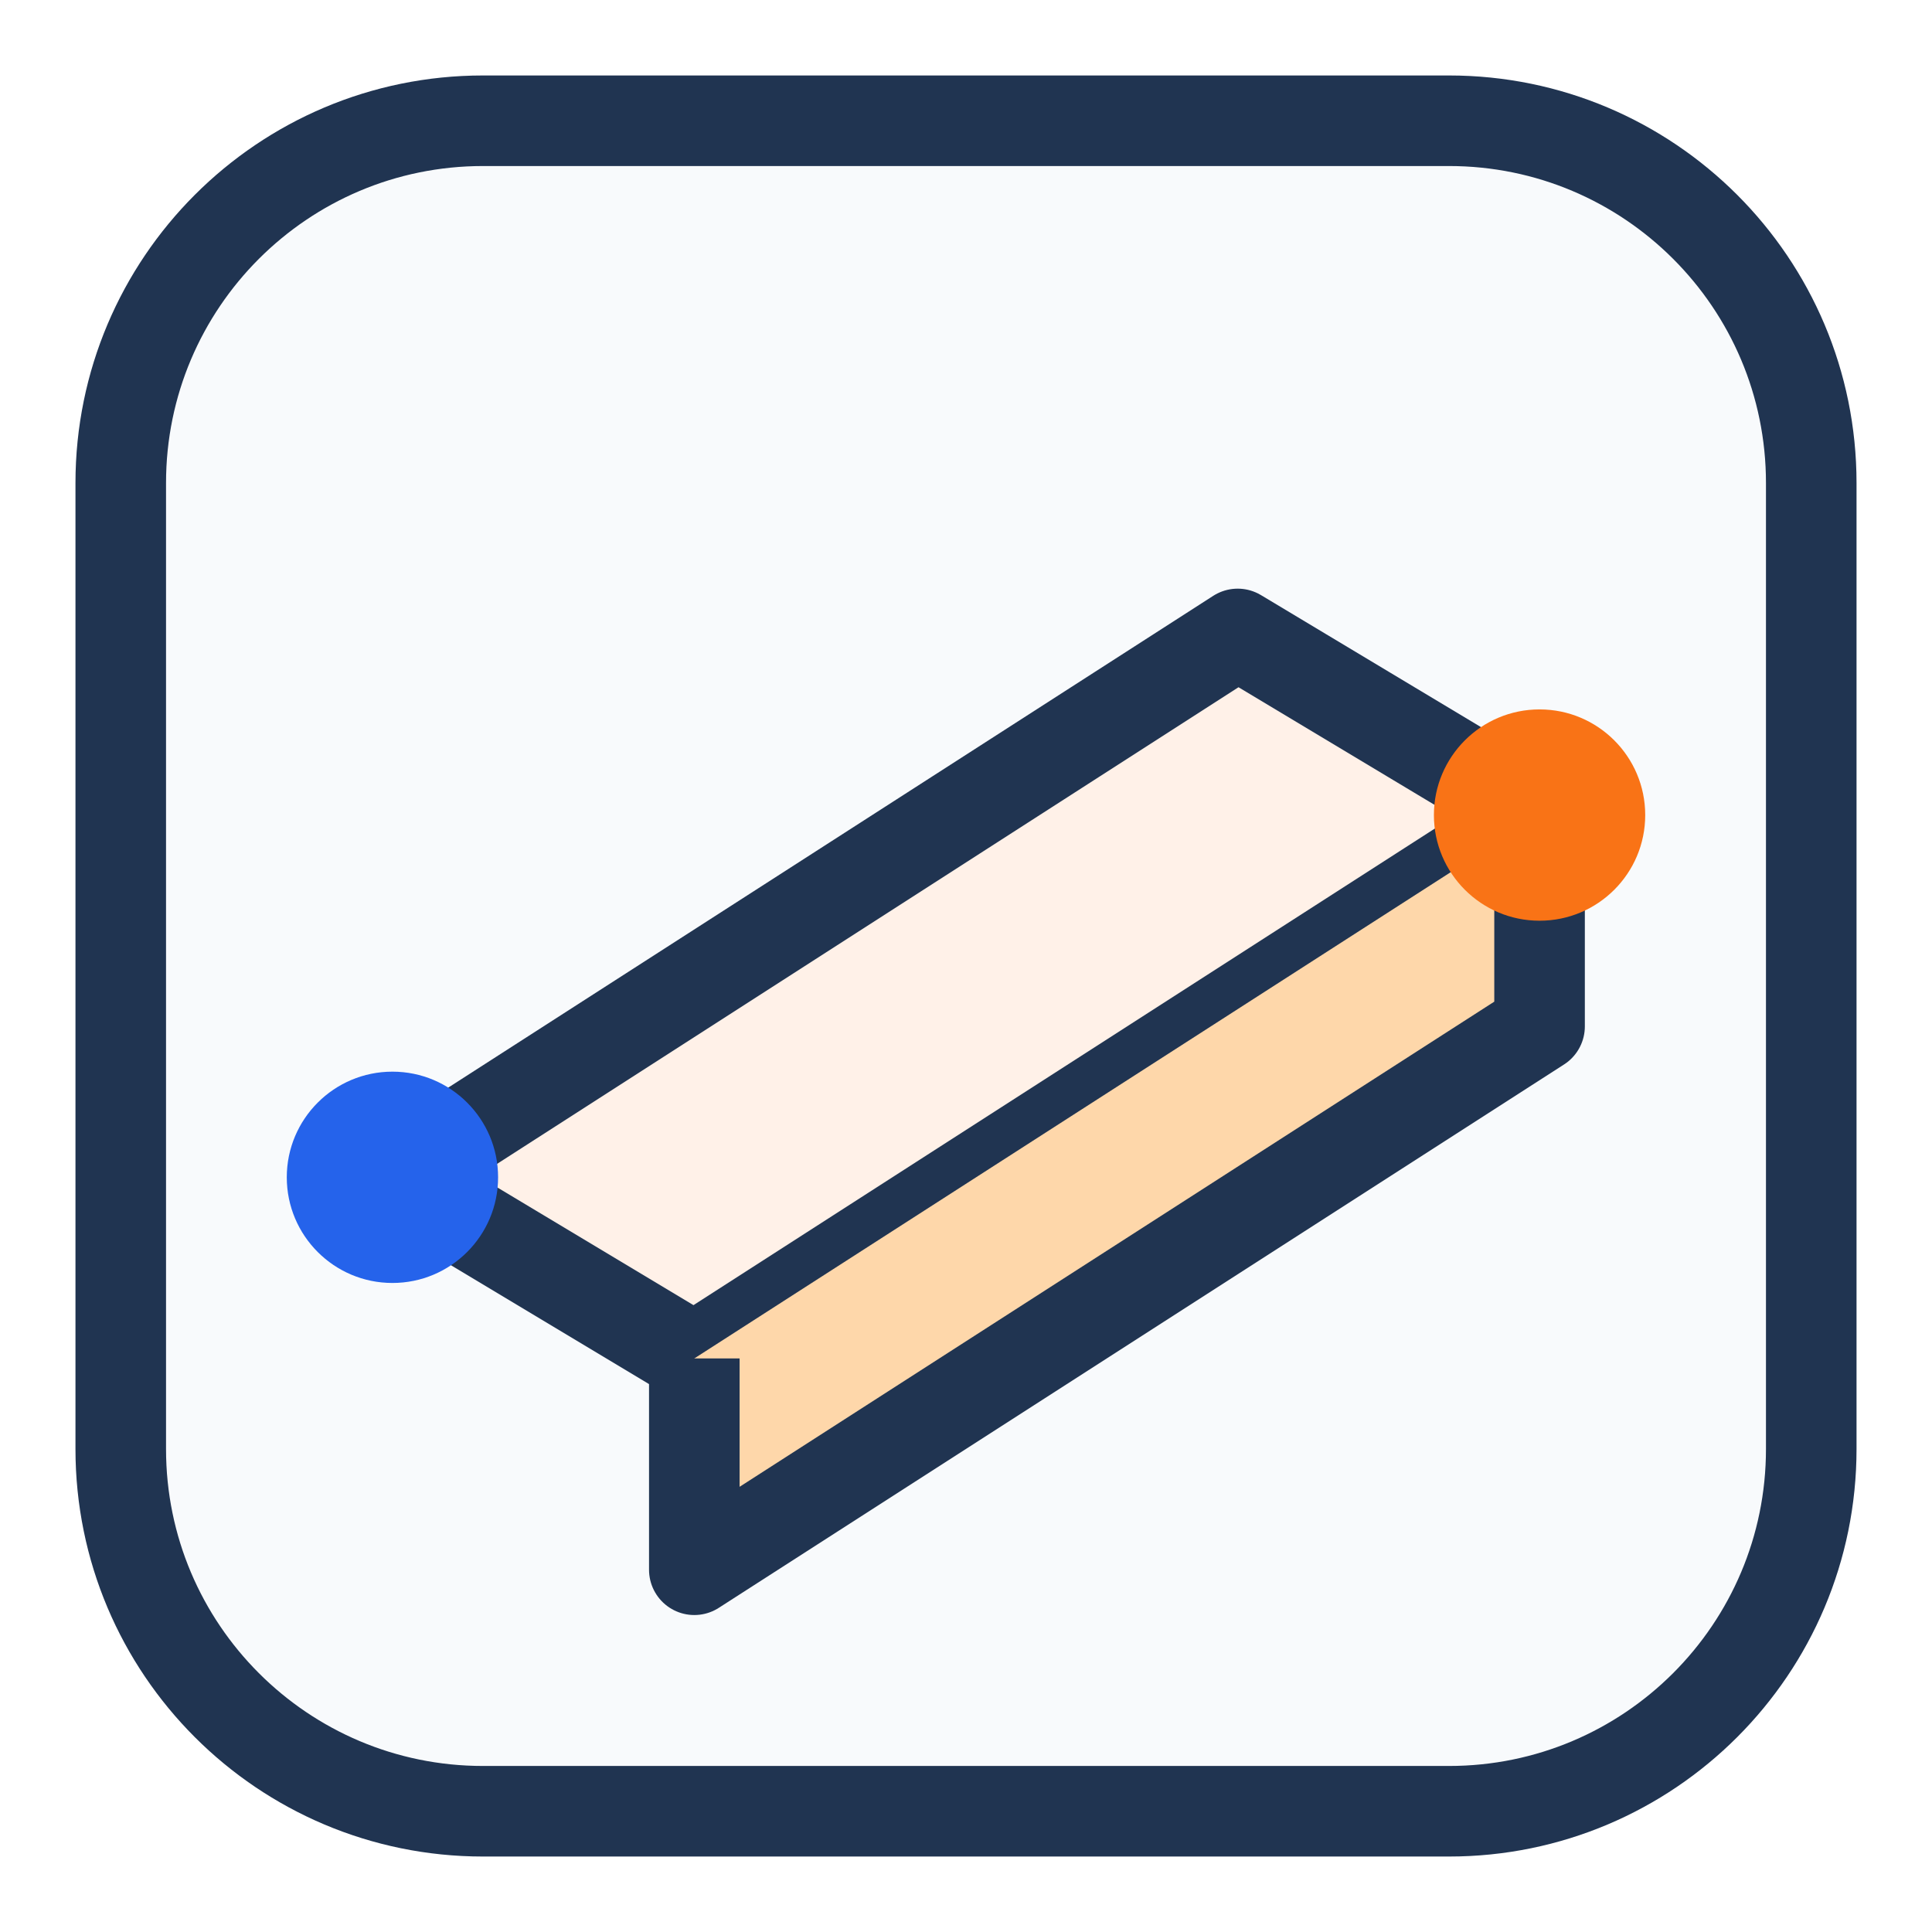
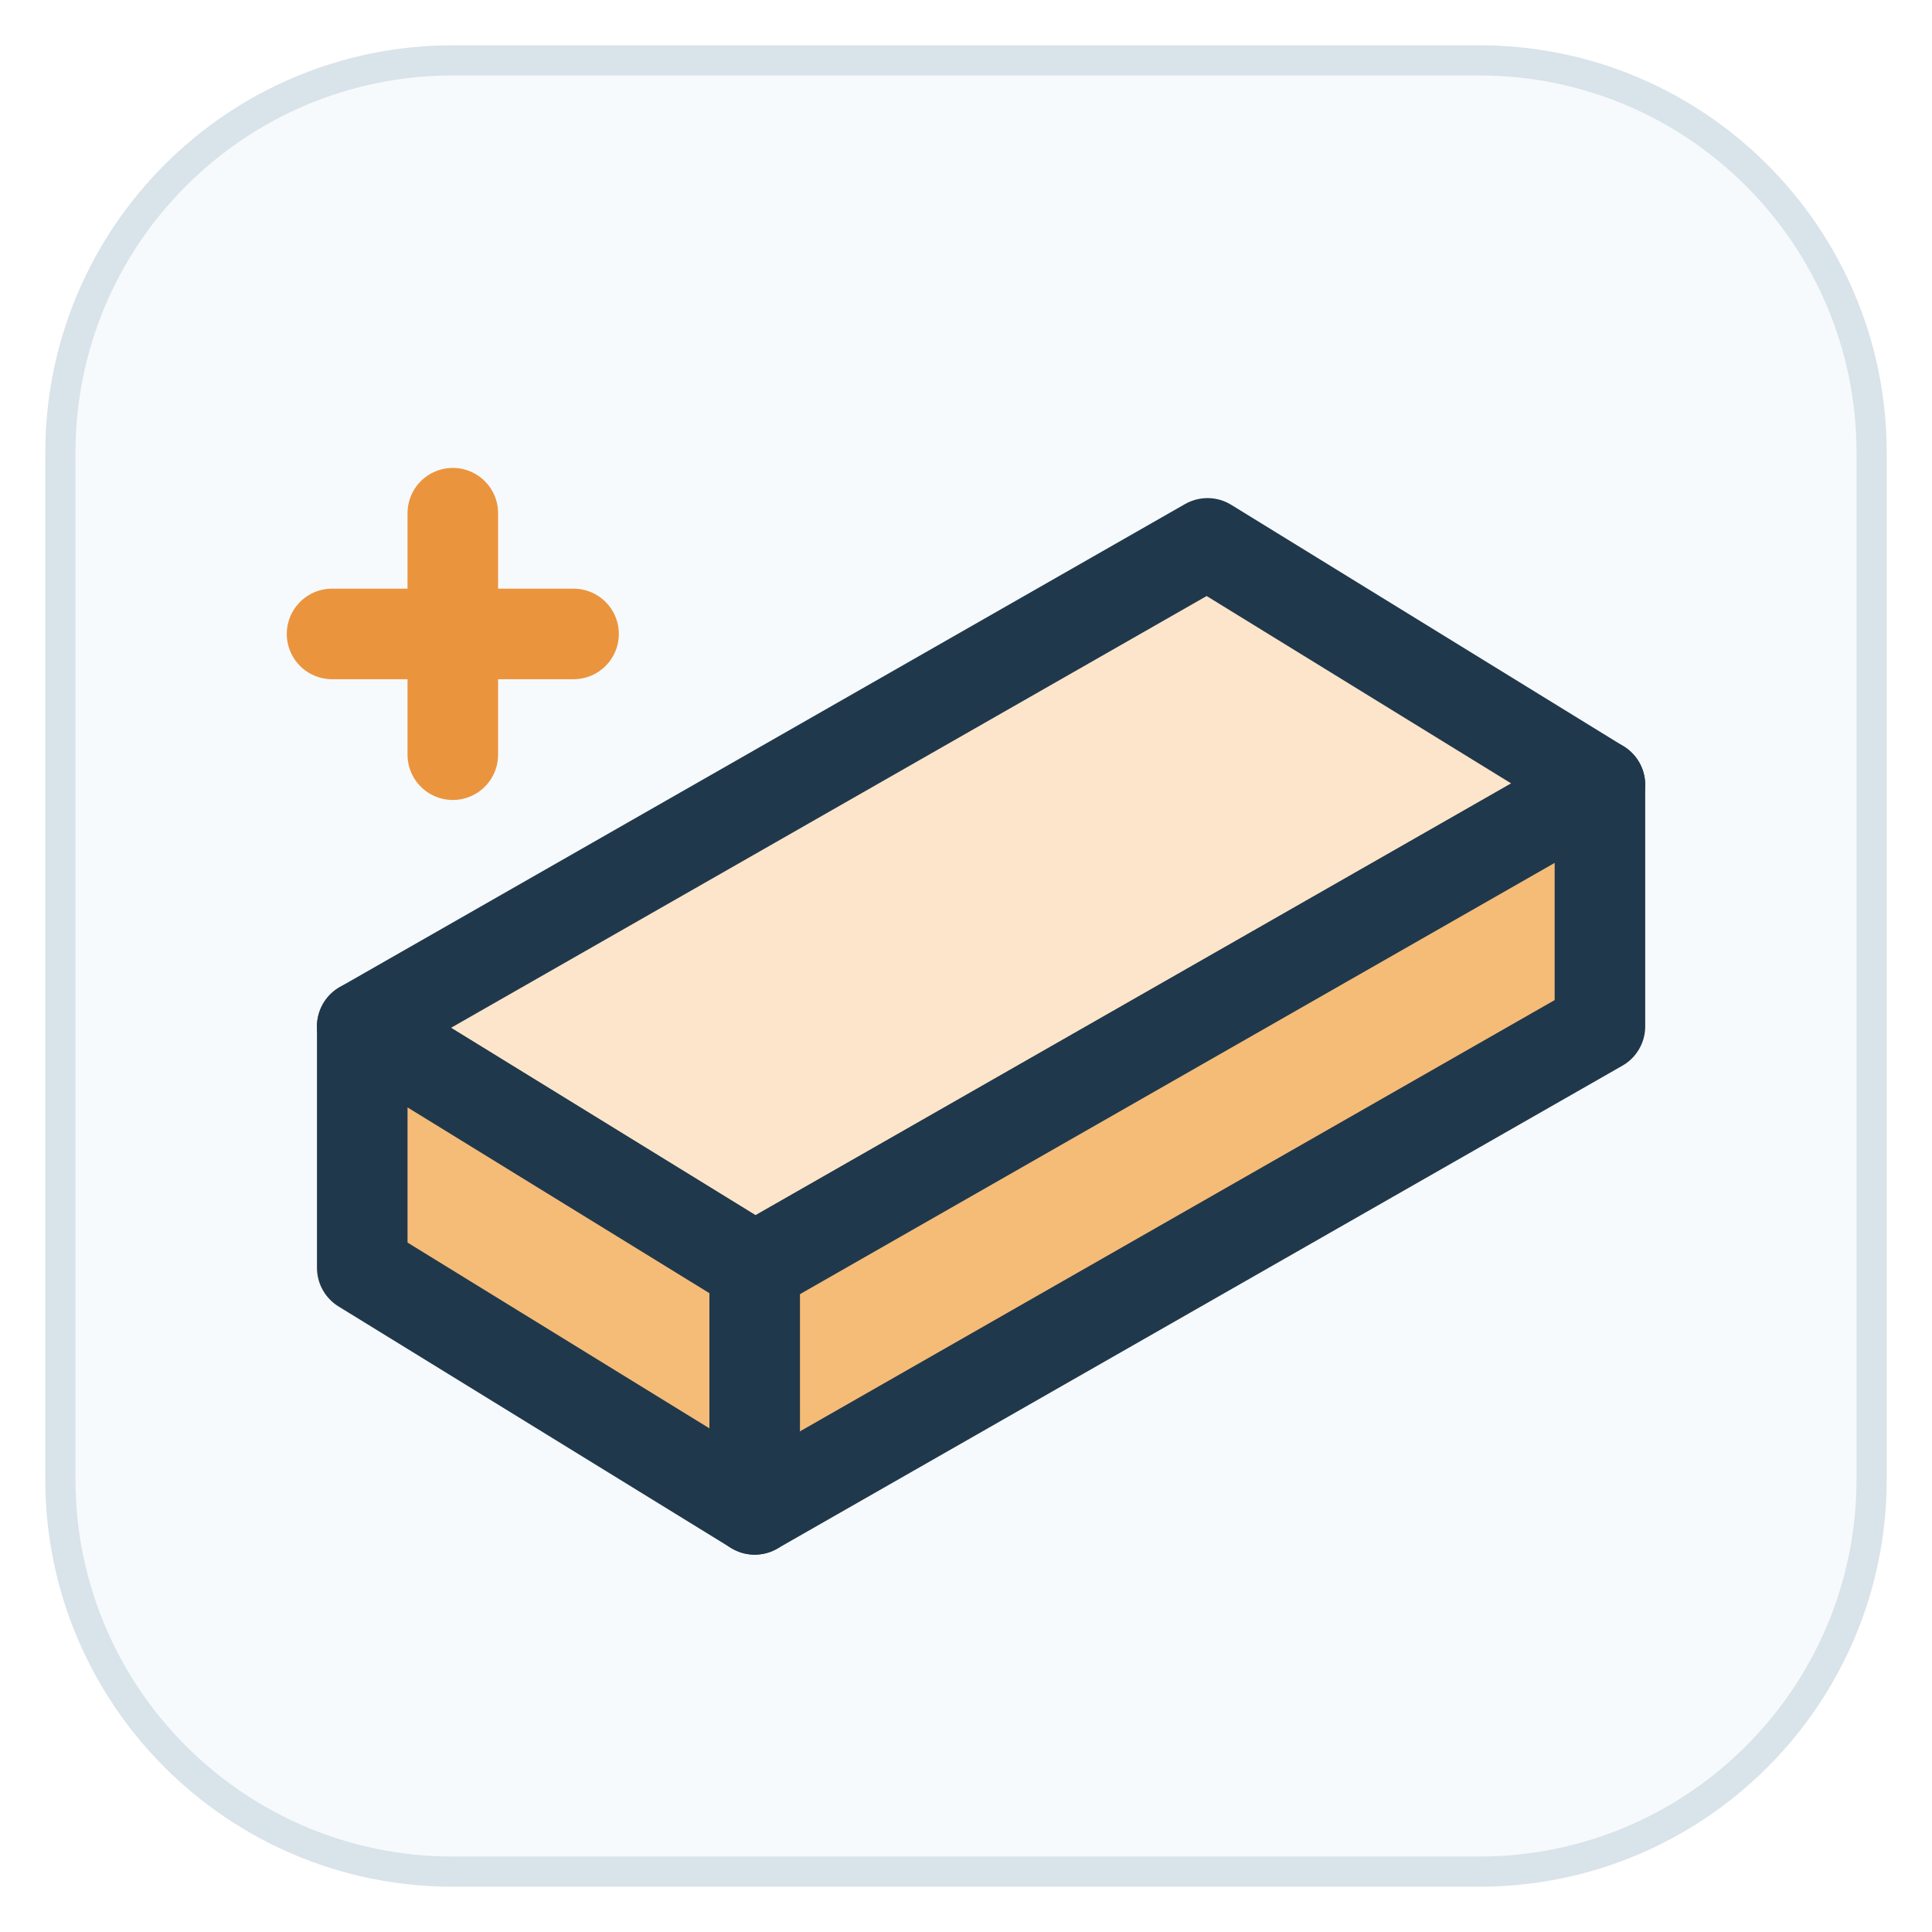
- <svg xmlns="http://www.w3.org/2000/svg" viewBox="0 0 64 64">
-   <rect x="4" y="4" width="56" height="56" rx="12" fill="#f8fafc" stroke="#203451" stroke-width="3" />
-   <path d="M13 39l28-18 10 6-28 18z" fill="#fff1e8" stroke="#203451" stroke-width="3" stroke-linejoin="round" />
-   <path d="M23 45v7l28-18v-7" fill="#fed7aa" stroke="#203451" stroke-width="3" stroke-linejoin="round" />
-   <circle cx="13" cy="39" r="3.5" fill="#2563eb" />
-   <circle cx="51" cy="27" r="3.5" fill="#f97316" />
+ <svg xmlns="http://www.w3.org/2000/svg" width="64" height="64" viewBox="0 0 64 64">
+   <rect x="2" y="2" width="60" height="60" rx="13" fill="#F7FAFC" stroke="#D9E3EA" stroke-width="1" />
+   <g stroke="#20384B" stroke-width="3" stroke-linecap="round" stroke-linejoin="round">
+     <path d="M12 34L40 18 53 26 25 42Z" fill="#FCE5CA" stroke="#20384B" stroke-width="3" />
+     <path d="M12 34V42L25 50 53 34V26L25 42Z" fill="#F5BC78" stroke="#20384B" stroke-width="3" />
+     <path d="M25 42V50" fill="none" stroke="#20384B" stroke-width="3" />
+     <path d="M15 17V25M11 21H19" fill="none" stroke="#EB943E" stroke-width="3" />
+   </g>
</svg>
